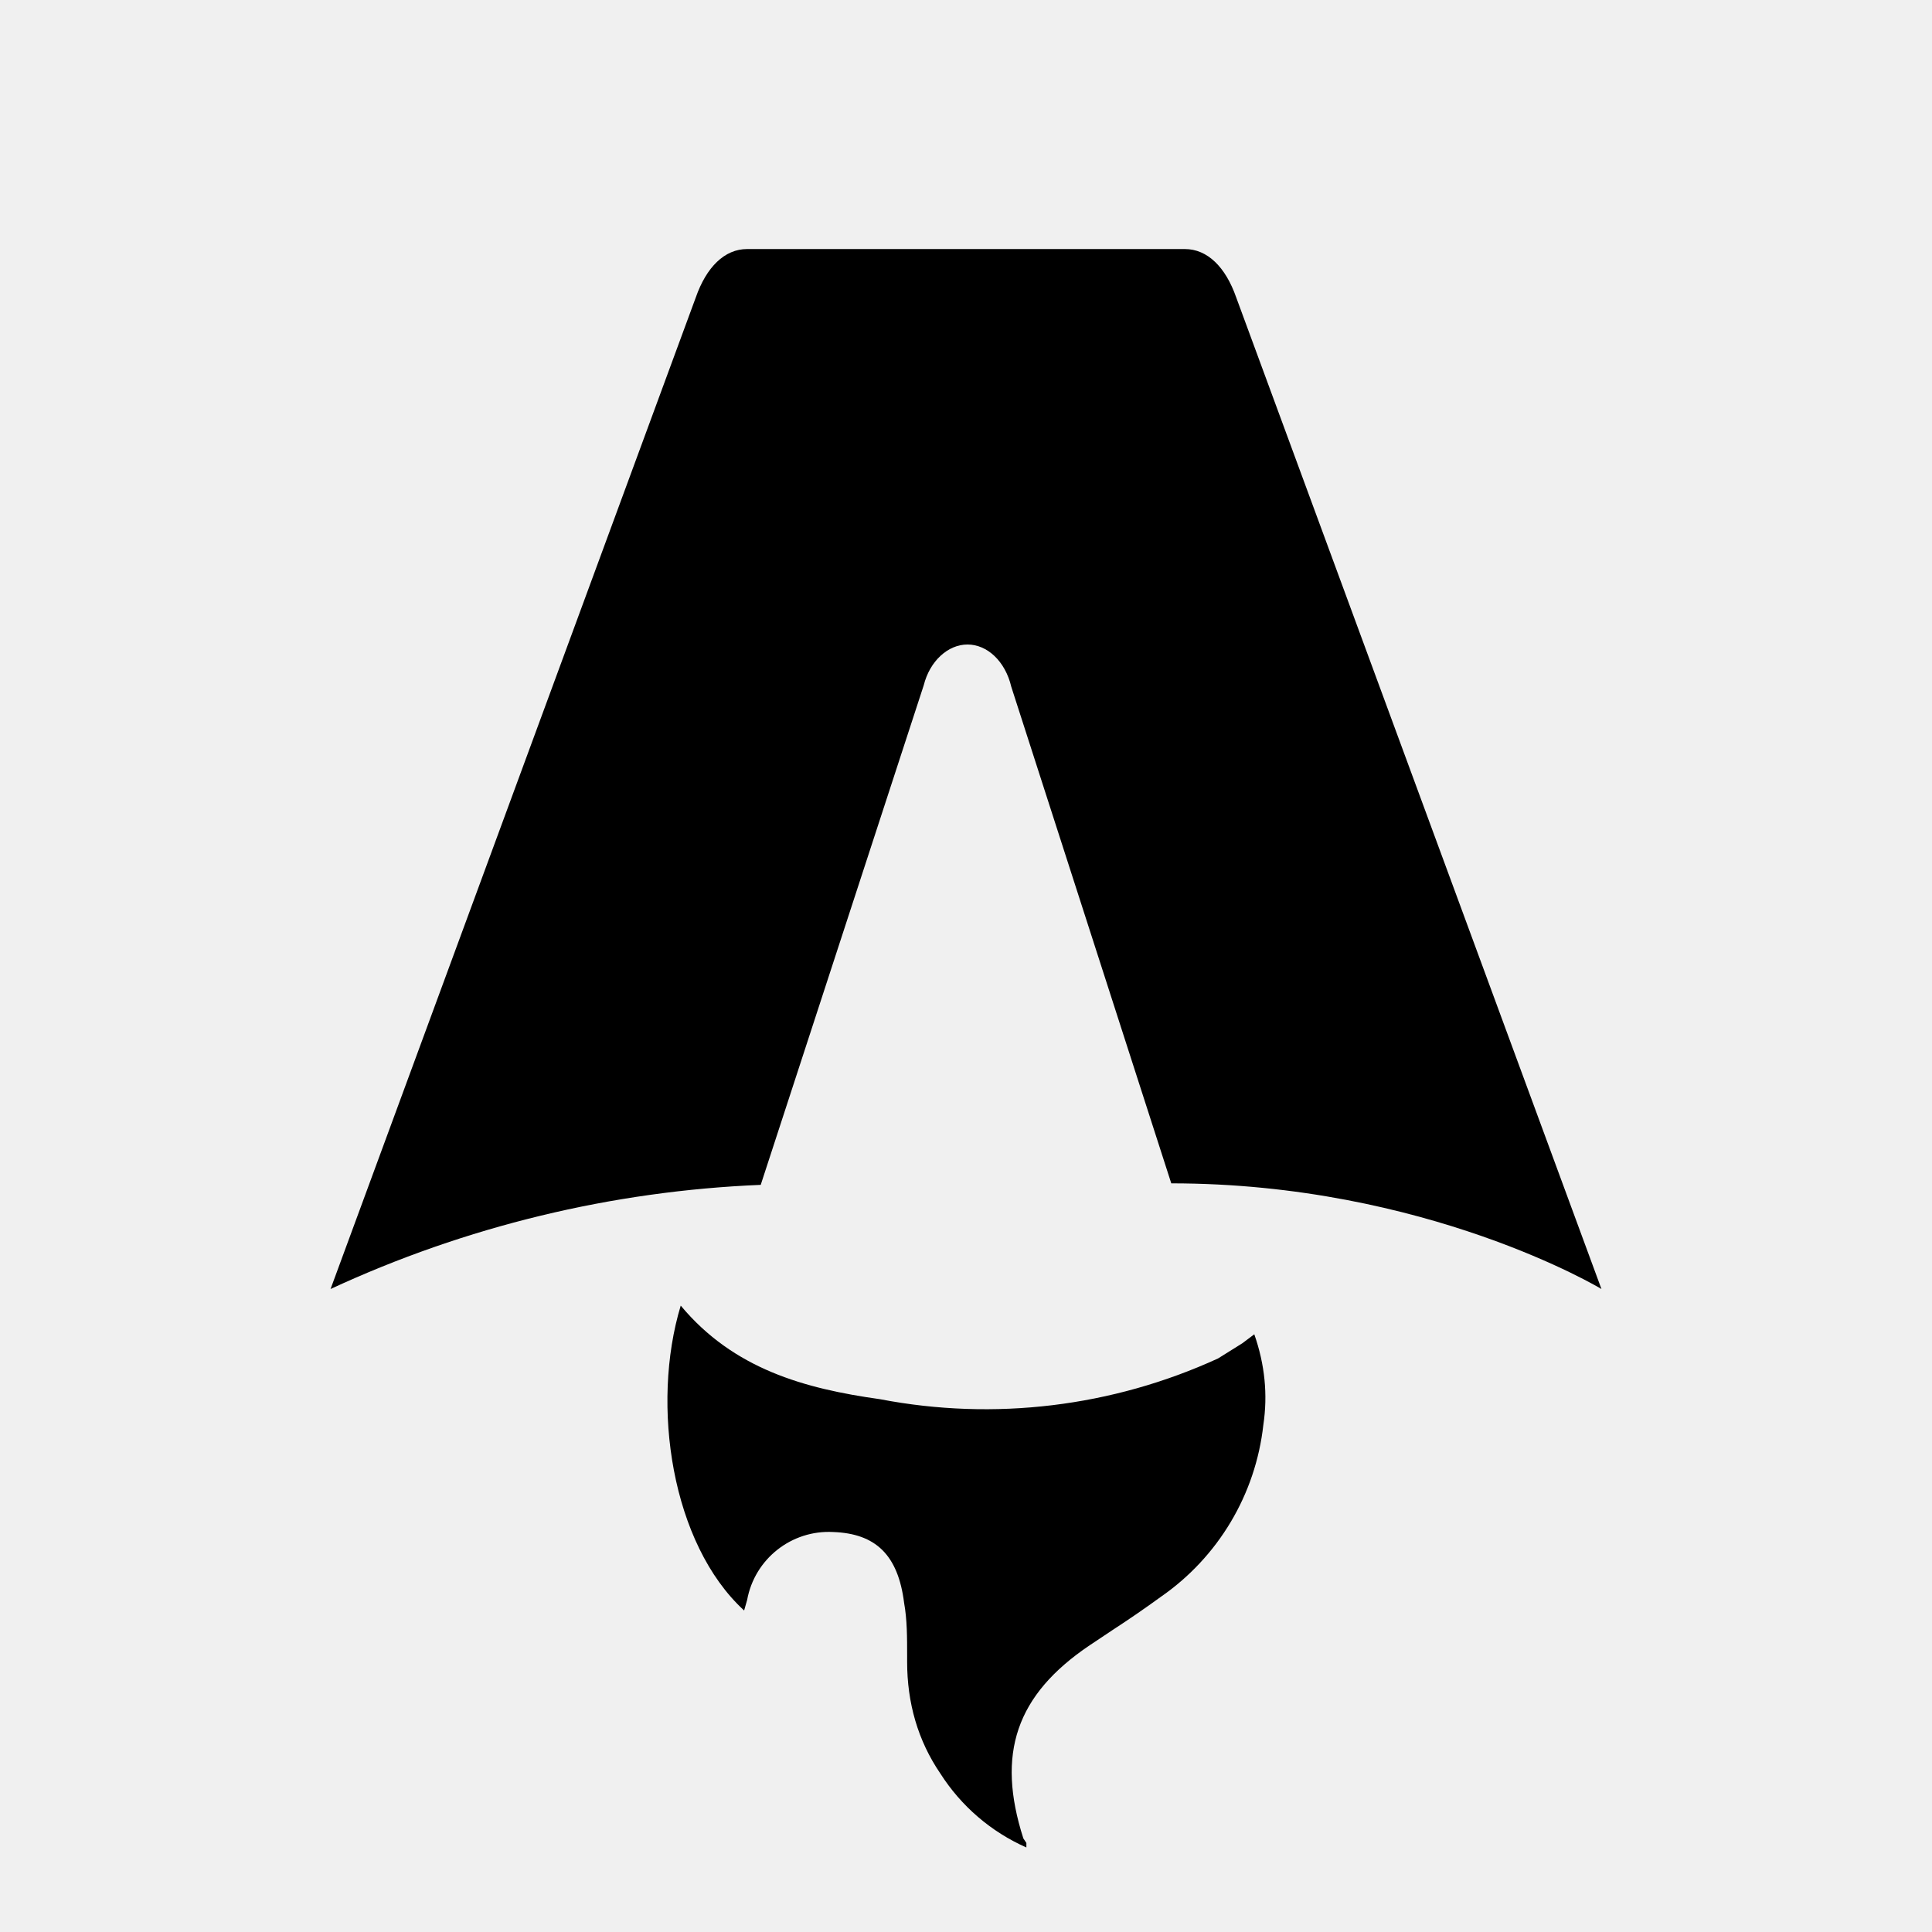
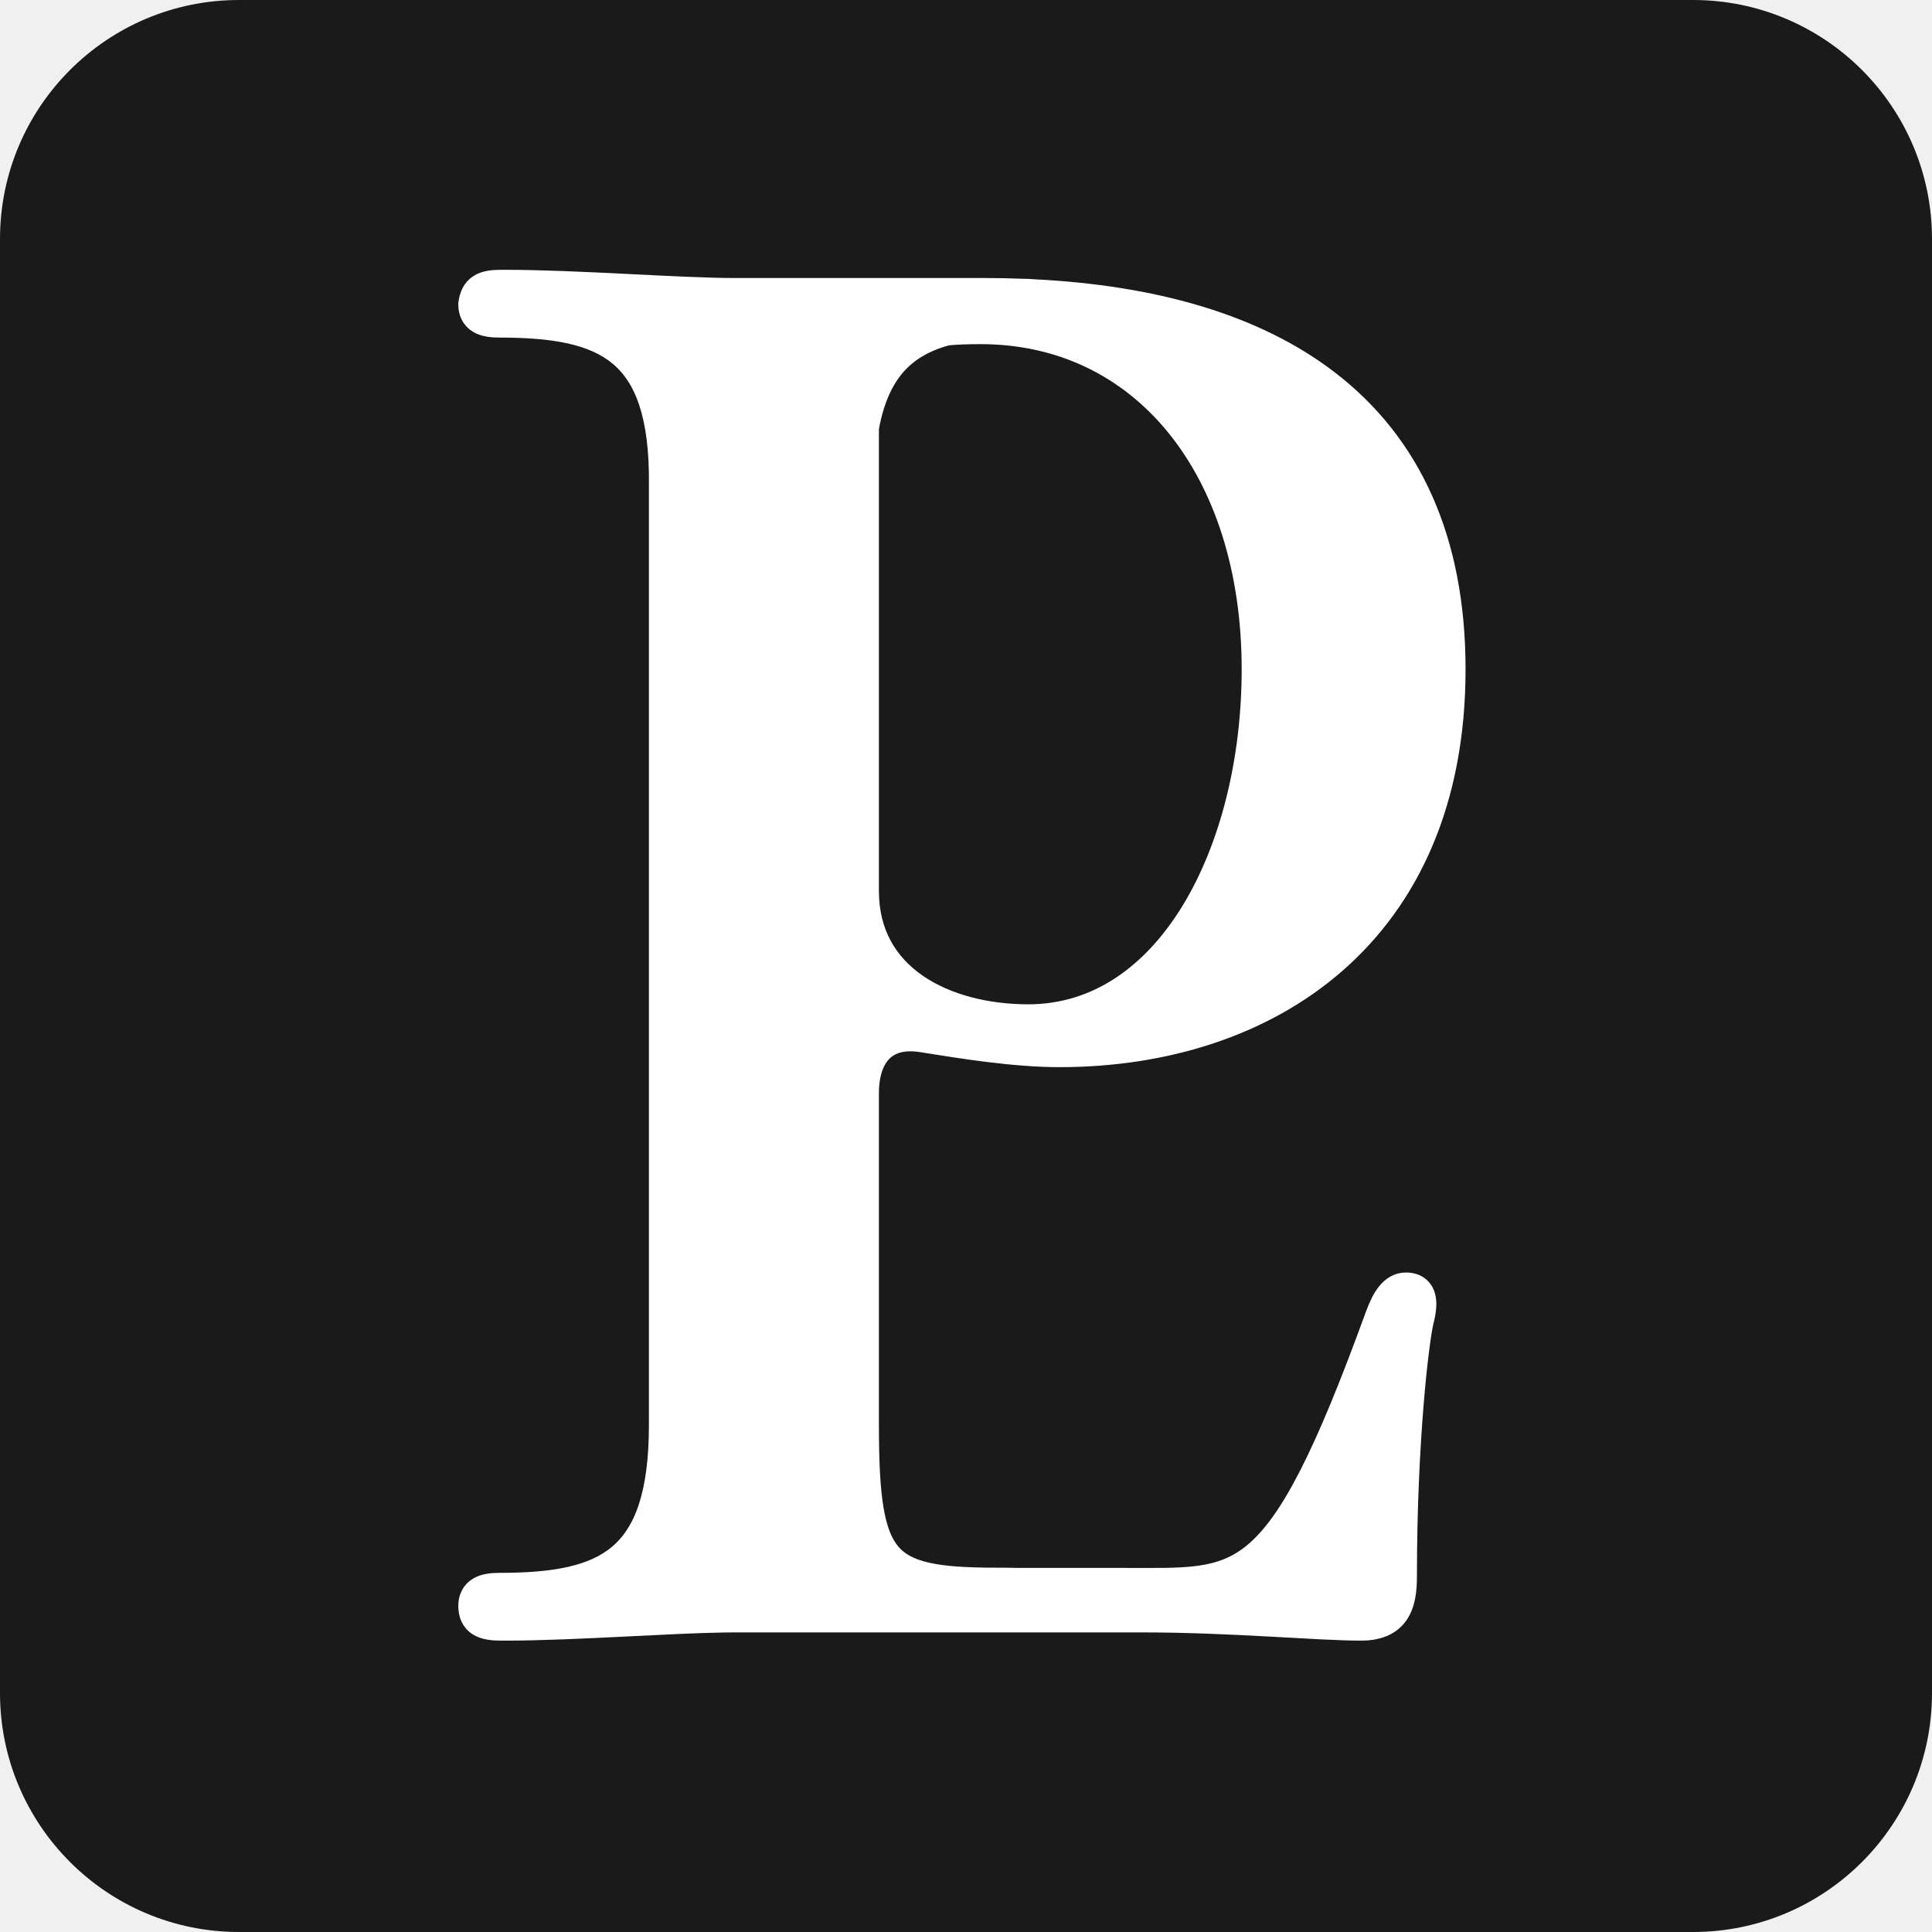
- <svg xmlns="http://www.w3.org/2000/svg" fill="none" viewBox="0 0 128 128">
-   <path d="M50.4 78.5a75.1 75.1 0 0 0-28.5 6.9l24.2-65.7c.7-2 1.9-3.2 3.4-3.2h29c1.5 0 2.7 1.2 3.4 3.2l24.2 65.7s-11.6-7-28.5-7L67 45.5c-.4-1.7-1.6-2.8-2.9-2.8-1.3 0-2.5 1.1-2.9 2.7L50.4 78.5Zm-1.1 28.2Zm-4.2-20.2c-2 6.6-.6 15.8 4.2 20.2a17.5 17.5 0 0 1 .2-.7 5.5 5.5 0 0 1 5.7-4.5c2.8.1 4.3 1.5 4.7 4.7.2 1.1.2 2.3.2 3.5v.4c0 2.7.7 5.2 2.2 7.4a13 13 0 0 0 5.7 4.9v-.3l-.2-.3c-1.8-5.6-.5-9.5 4.4-12.8l1.5-1a73 73 0 0 0 3.2-2.2 16 16 0 0 0 6.8-11.4c.3-2 .1-4-.6-6l-.8.6-1.6 1a37 37 0 0 1-22.4 2.7c-5-.7-9.7-2-13.2-6.2Z" />
-   <style>
-         path { fill: #000; }
-         @media (prefers-color-scheme: dark) {
-             path { fill: #FFF; }
-         }
-     </style>
+ <svg xmlns="http://www.w3.org/2000/svg" width="194" height="194" viewBox="0 0 194 194" fill="none">
+   <rect width="194" height="194" rx="24" fill="#1A1A1A" />
+   <path d="M50.781 28.092C54.357 28.092 58.755 28.3 62.916 28.506C67.097 28.713 71.025 28.917 73.716 28.917H98.796C100.162 28.917 101.503 28.944 102.82 28.996C103.101 28.997 103.389 29.005 103.673 29.035C116.003 29.636 126.128 32.585 133.416 38.178C141.688 44.527 146.162 54.169 146.162 67.207C146.162 80.492 141.526 90.269 134.167 96.711C126.828 103.135 116.88 106.157 106.386 106.157C101.836 106.157 96.638 105.316 92.533 104.659C90.698 104.366 89.438 104.786 88.627 105.582C87.791 106.402 87.256 107.792 87.256 109.776V143.106C87.256 146.645 87.374 149.37 87.72 151.479C88.067 153.588 88.626 154.981 89.436 155.937C90.23 156.874 91.356 157.5 93.063 157.889C94.792 158.283 97.042 158.417 100 158.417C100.5 158.417 101.336 158.419 102.287 158.441H112.5C119.006 158.441 122.601 158.721 126.012 155.805C127.747 154.321 129.478 151.961 131.43 148.148C133.38 144.341 135.517 139.153 138.09 132.075C138.433 131.133 138.808 130.349 139.263 129.787C139.737 129.201 140.37 128.776 141.175 128.776C141.518 128.776 141.914 128.831 142.281 129.036C142.675 129.257 142.944 129.603 143.089 130.014C143.343 130.731 143.221 131.656 142.97 132.659C142.743 133.569 142.317 136.537 141.949 141.048C141.583 145.528 141.28 151.469 141.28 158.287C141.28 159.712 141.125 161.105 140.397 162.142C139.605 163.268 138.32 163.742 136.65 163.742C134.47 163.742 131.162 163.533 127.365 163.328C123.546 163.122 119.189 162.917 114.845 162.917H73.716L72.624 162.926C69.957 162.968 66.494 163.147 62.855 163.328C58.715 163.534 54.358 163.742 50.781 163.742C50.726 163.742 50.672 163.74 50.618 163.739C50.521 163.74 50.425 163.742 50.33 163.742C49.501 163.742 48.666 163.672 48.035 163.286C47.263 162.815 47.02 162.042 47.02 161.257C47.02 160.902 47.078 160.532 47.252 160.186C47.43 159.828 47.702 159.556 48.029 159.363C48.627 159.012 49.4 158.937 50.165 158.937C55.592 158.937 59.511 158.262 62.102 156.078C64.65 153.93 66.16 150.097 66.16 143.106V48.715C66.241 41.731 64.731 37.904 62.166 35.758C59.554 33.572 55.592 32.897 50.165 32.897C49.4 32.897 48.627 32.822 48.029 32.47C47.702 32.277 47.43 32.005 47.252 31.648C47.079 31.302 47.02 30.932 47.02 30.577V30.506L47.03 30.436C47.127 29.752 47.362 29.023 48.075 28.561C48.695 28.16 49.502 28.092 50.33 28.092C50.425 28.092 50.522 28.094 50.619 28.095C50.673 28.094 50.727 28.092 50.781 28.092ZM98.466 33.557C97.234 33.557 96.12 33.594 95.116 33.685C93.461 34.132 92.066 34.8 90.922 35.758C89.168 37.226 87.891 39.48 87.256 42.984V89.481C87.256 93.747 89.177 96.791 92.103 98.806C95.068 100.847 99.103 101.847 103.251 101.847C110.145 101.847 115.719 97.835 119.619 91.436C123.525 85.026 125.681 76.306 125.681 67.207C125.681 57.155 122.884 48.73 118.108 42.839C113.345 36.965 106.575 33.557 98.466 33.557Z" fill="white" stroke="white" stroke-width="2" />
</svg>
